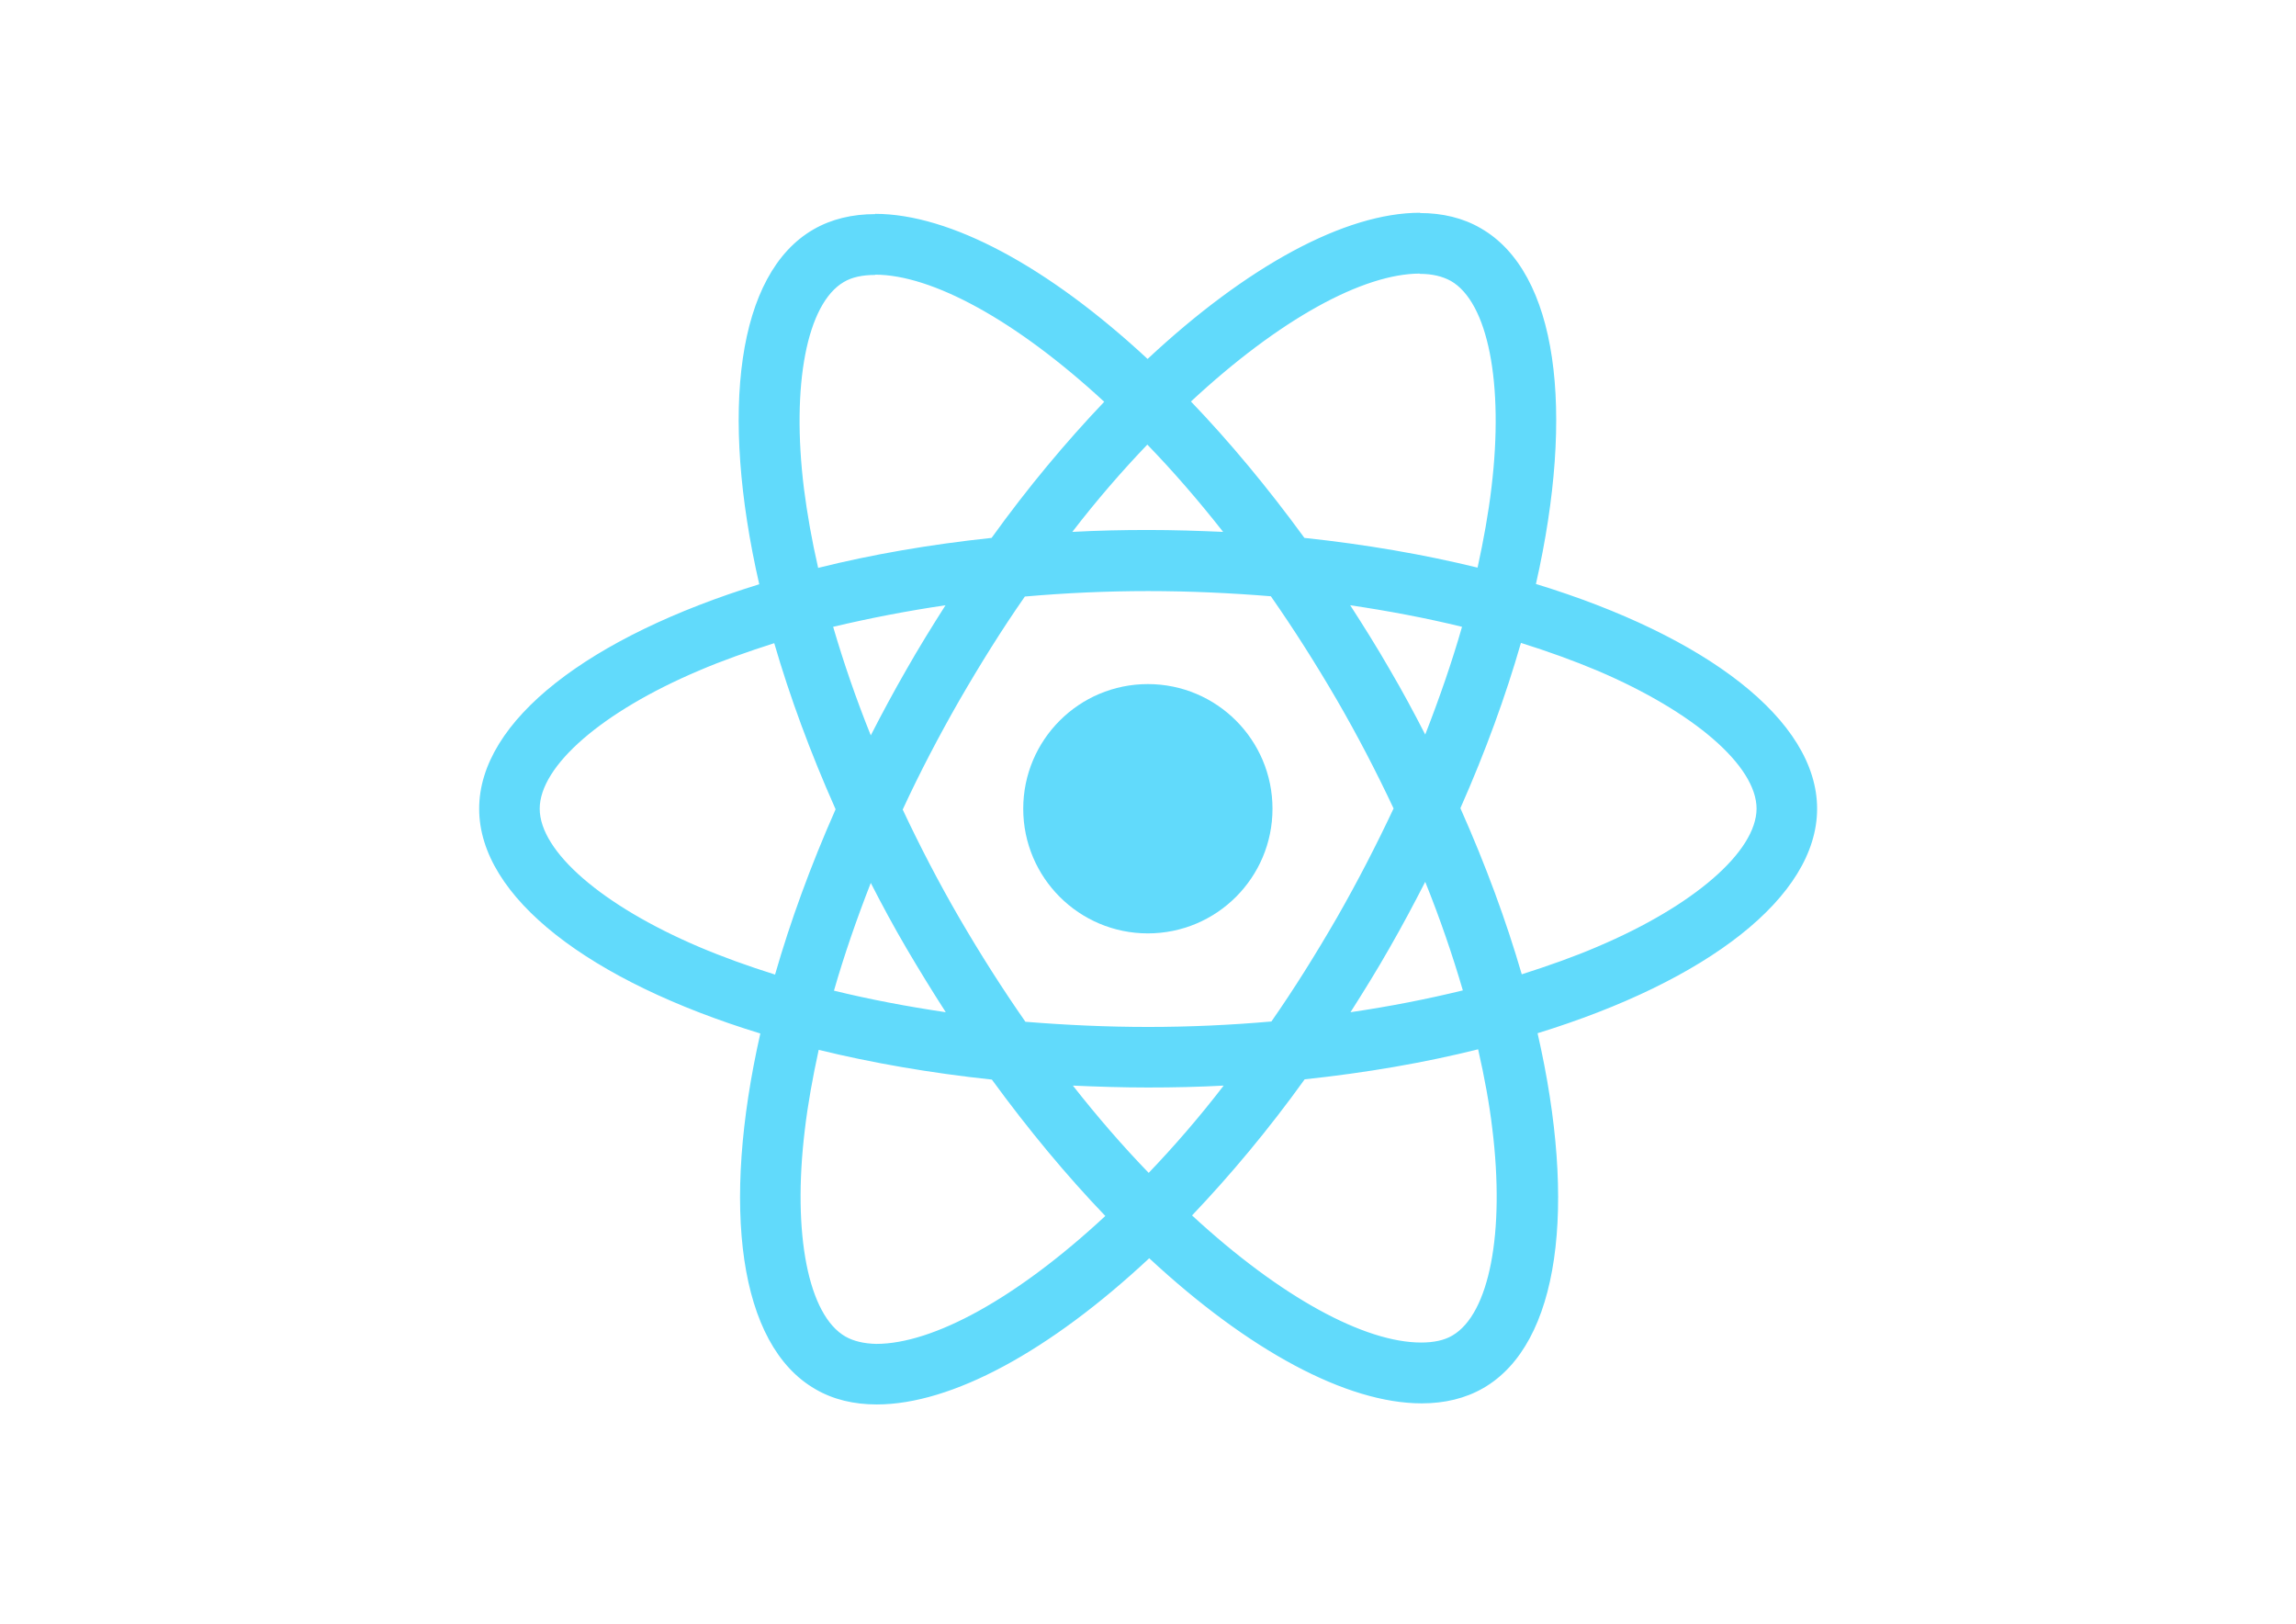
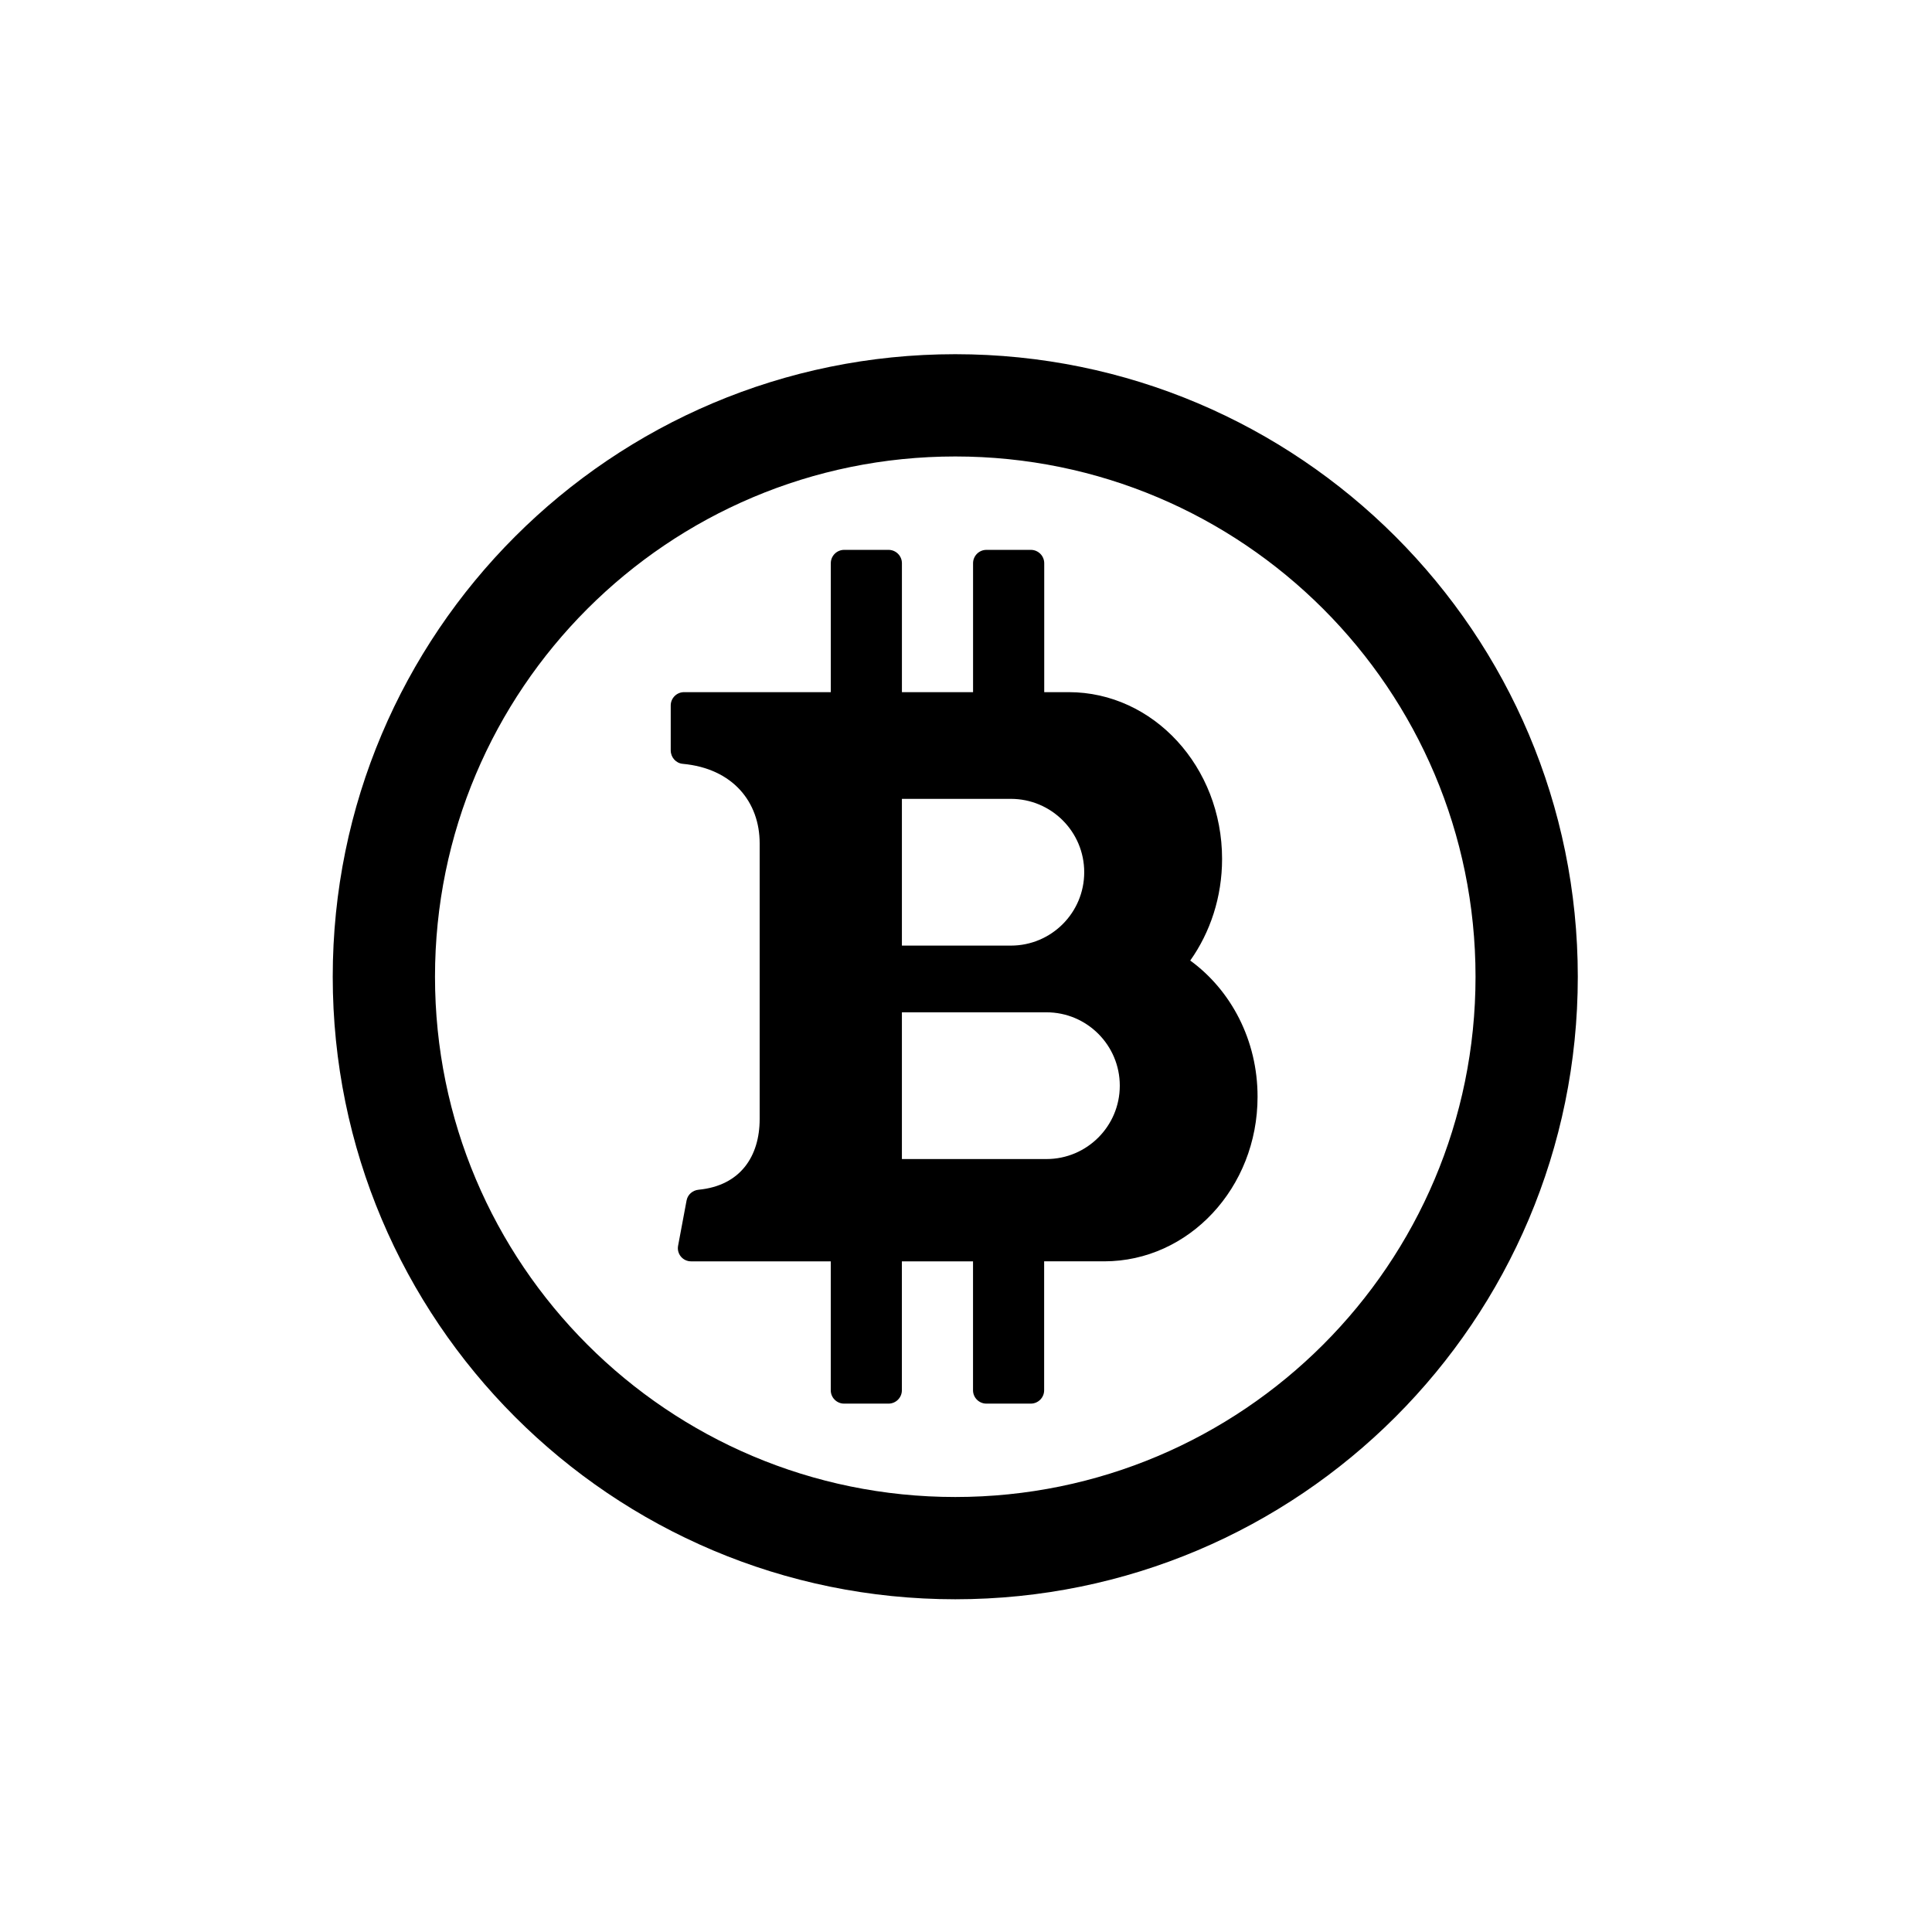
- <svg xmlns="http://www.w3.org/2000/svg" viewBox="0 0 841.9 595.3">
-   <g fill="#61DAFB">
-     <path d="M666.3 296.5c0-32.5-40.7-63.3-103.1-82.4 14.4-63.6 8-114.2-20.2-130.4-6.5-3.8-14.1-5.6-22.4-5.6v22.3c4.6 0 8.3.9 11.4 2.6 13.6 7.8 19.5 37.5 14.9 75.7-1.1 9.4-2.9 19.3-5.1 29.4-19.6-4.8-41-8.5-63.5-10.9-13.5-18.5-27.5-35.3-41.6-50 32.6-30.3 63.2-46.9 84-46.9V78c-27.5 0-63.5 19.6-99.9 53.6-36.4-33.8-72.4-53.2-99.9-53.2v22.3c20.7 0 51.4 16.5 84 46.6-14 14.7-28 31.4-41.3 49.9-22.6 2.4-44 6.1-63.6 11-2.3-10-4-19.7-5.2-29-4.7-38.2 1.1-67.9 14.6-75.8 3-1.8 6.9-2.6 11.5-2.6V78.5c-8.4 0-16 1.8-22.6 5.6-28.1 16.2-34.4 66.7-19.9 130.1-62.2 19.2-102.7 49.9-102.7 82.3 0 32.5 40.7 63.3 103.1 82.4-14.4 63.6-8 114.2 20.2 130.4 6.5 3.8 14.1 5.6 22.5 5.6 27.5 0 63.5-19.6 99.9-53.6 36.4 33.8 72.4 53.2 99.9 53.2 8.4 0 16-1.8 22.6-5.6 28.1-16.2 34.4-66.7 19.9-130.1 62-19.1 102.5-49.9 102.5-82.3zm-130.2-66.7c-3.7 12.9-8.3 26.2-13.5 39.5-4.1-8-8.4-16-13.1-24-4.6-8-9.5-15.8-14.4-23.4 14.2 2.1 27.9 4.7 41 7.9zm-45.8 106.5c-7.8 13.5-15.8 26.3-24.1 38.2-14.9 1.3-30 2-45.2 2-15.1 0-30.2-.7-45-1.9-8.3-11.9-16.4-24.6-24.2-38-7.6-13.1-14.5-26.4-20.8-39.8 6.2-13.4 13.2-26.8 20.7-39.9 7.8-13.5 15.8-26.3 24.1-38.2 14.9-1.3 30-2 45.2-2 15.1 0 30.2.7 45 1.9 8.3 11.9 16.4 24.6 24.2 38 7.6 13.1 14.5 26.4 20.8 39.8-6.3 13.4-13.2 26.8-20.7 39.9zm32.3-13c5.4 13.4 10 26.8 13.8 39.8-13.1 3.2-26.9 5.9-41.2 8 4.9-7.7 9.8-15.6 14.4-23.7 4.6-8 8.9-16.1 13-24.1zM421.2 430c-9.3-9.6-18.6-20.3-27.8-32 9 .4 18.2.7 27.5.7 9.4 0 18.7-.2 27.8-.7-9 11.7-18.3 22.4-27.5 32zm-74.4-58.9c-14.2-2.1-27.9-4.7-41-7.9 3.7-12.9 8.3-26.2 13.5-39.5 4.1 8 8.4 16 13.1 24 4.7 8 9.5 15.8 14.4 23.4zM420.7 163c9.3 9.6 18.6 20.3 27.8 32-9-.4-18.2-.7-27.5-.7-9.4 0-18.7.2-27.8.7 9-11.7 18.3-22.4 27.5-32zm-74 58.9c-4.9 7.7-9.8 15.6-14.4 23.7-4.6 8-8.9 16-13 24-5.4-13.4-10-26.8-13.8-39.8 13.1-3.1 26.9-5.8 41.2-7.9zm-90.5 125.2c-35.4-15.1-58.3-34.9-58.3-50.6 0-15.7 22.9-35.6 58.3-50.6 8.6-3.7 18-7 27.7-10.1 5.7 19.6 13.2 40 22.5 60.9-9.2 20.8-16.6 41.1-22.2 60.6-9.9-3.1-19.3-6.5-28-10.2zM310 490c-13.6-7.8-19.5-37.5-14.9-75.7 1.1-9.4 2.9-19.3 5.1-29.4 19.6 4.8 41 8.5 63.5 10.9 13.5 18.5 27.5 35.3 41.6 50-32.6 30.3-63.2 46.9-84 46.9-4.5-.1-8.3-1-11.3-2.7zm237.2-76.2c4.7 38.2-1.1 67.9-14.6 75.8-3 1.8-6.9 2.6-11.5 2.6-20.7 0-51.4-16.5-84-46.6 14-14.7 28-31.4 41.3-49.9 22.6-2.4 44-6.1 63.6-11 2.3 10.1 4.1 19.8 5.2 29.1zm38.5-66.7c-8.6 3.7-18 7-27.7 10.1-5.7-19.6-13.2-40-22.5-60.9 9.2-20.8 16.6-41.1 22.2-60.6 9.9 3.1 19.3 6.5 28.1 10.2 35.4 15.1 58.3 34.9 58.3 50.6-.1 15.7-23 35.6-58.4 50.6zM320.8 78.4z" />
-     <circle cx="420.9" cy="296.5" r="45.7" />
-     <path d="M520.5 78.1z" />
-   </g>
+ <svg xmlns="http://www.w3.org/2000/svg" viewBox="0 0 1728 1728">
+   <path d="M854.4 316.8c-307.508 0-556.8 249.293-556.8 556.8 0 307.508 249.292 556.8 556.8 556.8 307.507 0 556.8-249.292 556.8-556.8 0-307.507-249.293-556.8-556.8-556.8zm0 1022.132c-256.992 0-465.332-208.34-465.332-465.332 0-256.99 208.34-465.33 465.332-465.33s465.33 208.34 465.33 465.33c0 256.992-208.338 465.332-465.33 465.332zm210.163-479.81c17.837-25.17 28.474-56.677 28.474-90.91 0-82.37-61.44-149.147-137.203-149.147h-21.87V503.73c0-6.565-5.375-11.923-11.922-11.923H882.24c-6.566 0-11.924 5.376-11.924 11.924v115.335h-63.63V503.73c0-6.565-5.374-11.923-11.922-11.923H755c-6.565 0-11.923 5.376-11.923 11.924v115.335h-131.25c-6.585 0-11.923 5.338-11.923 11.923v40.167c0 6.144 4.59 11.462 10.713 12.02 44.813 4.108 68.832 34.176 68.832 71.116v246.587c0 33.234-17.147 59.615-54.624 63.226-5.318.52-9.734 4.3-10.733 9.562l-7.603 40.55c-1.363 7.24 4.204 13.94 11.577 13.94H743.04v115.334c0 6.565 5.376 11.922 11.923 11.922h39.764c6.566 0 11.923-5.376 11.923-11.923v-115.336h63.63v115.335c0 6.565 5.375 11.922 11.922 11.922h39.764c6.566 0 11.923-5.376 11.923-11.923v-115.336h53.683c75.782 0 137.203-65.875 137.203-147.148.076-50.728-23.83-95.425-60.213-121.883zM806.67 714.51h97.438c36.25 0 65.626 29.375 65.626 65.625s-29.376 65.625-65.626 65.625h-97.44V714.51zm129.253 322.156H806.67V905.414h129.253c36.25 0 65.626 29.376 65.626 65.626s-29.377 65.626-65.627 65.626z" />
</svg>
